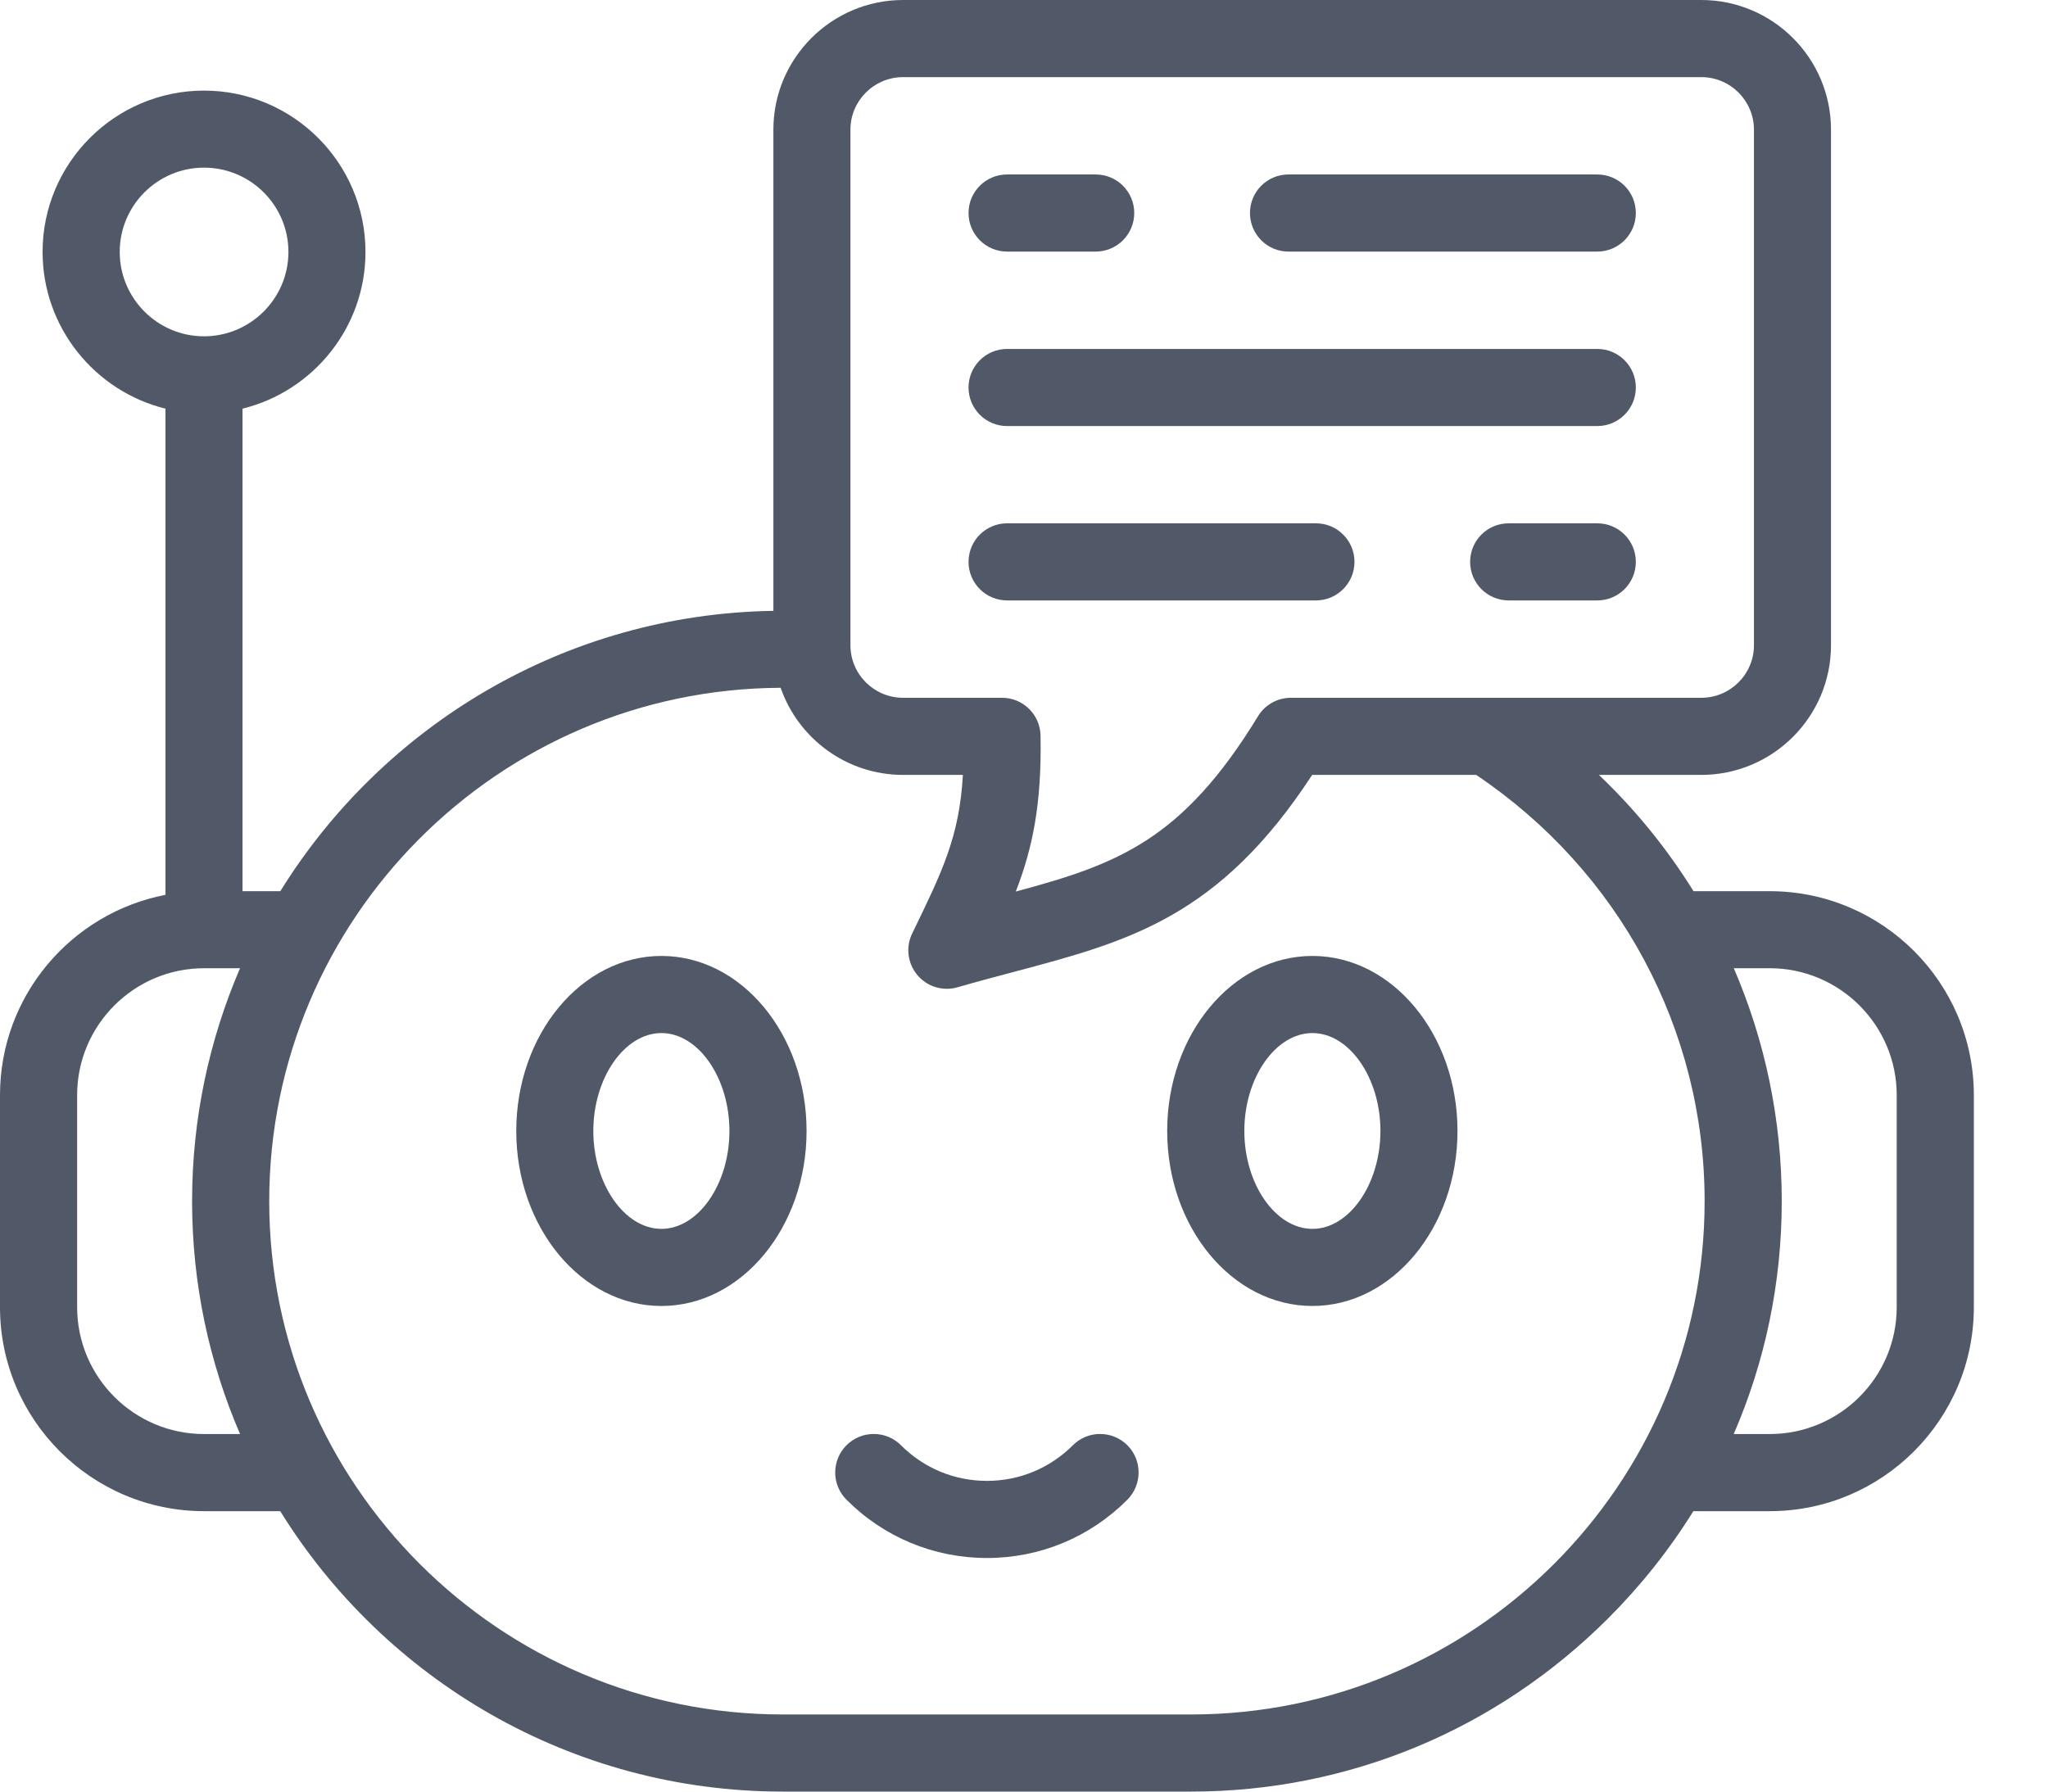
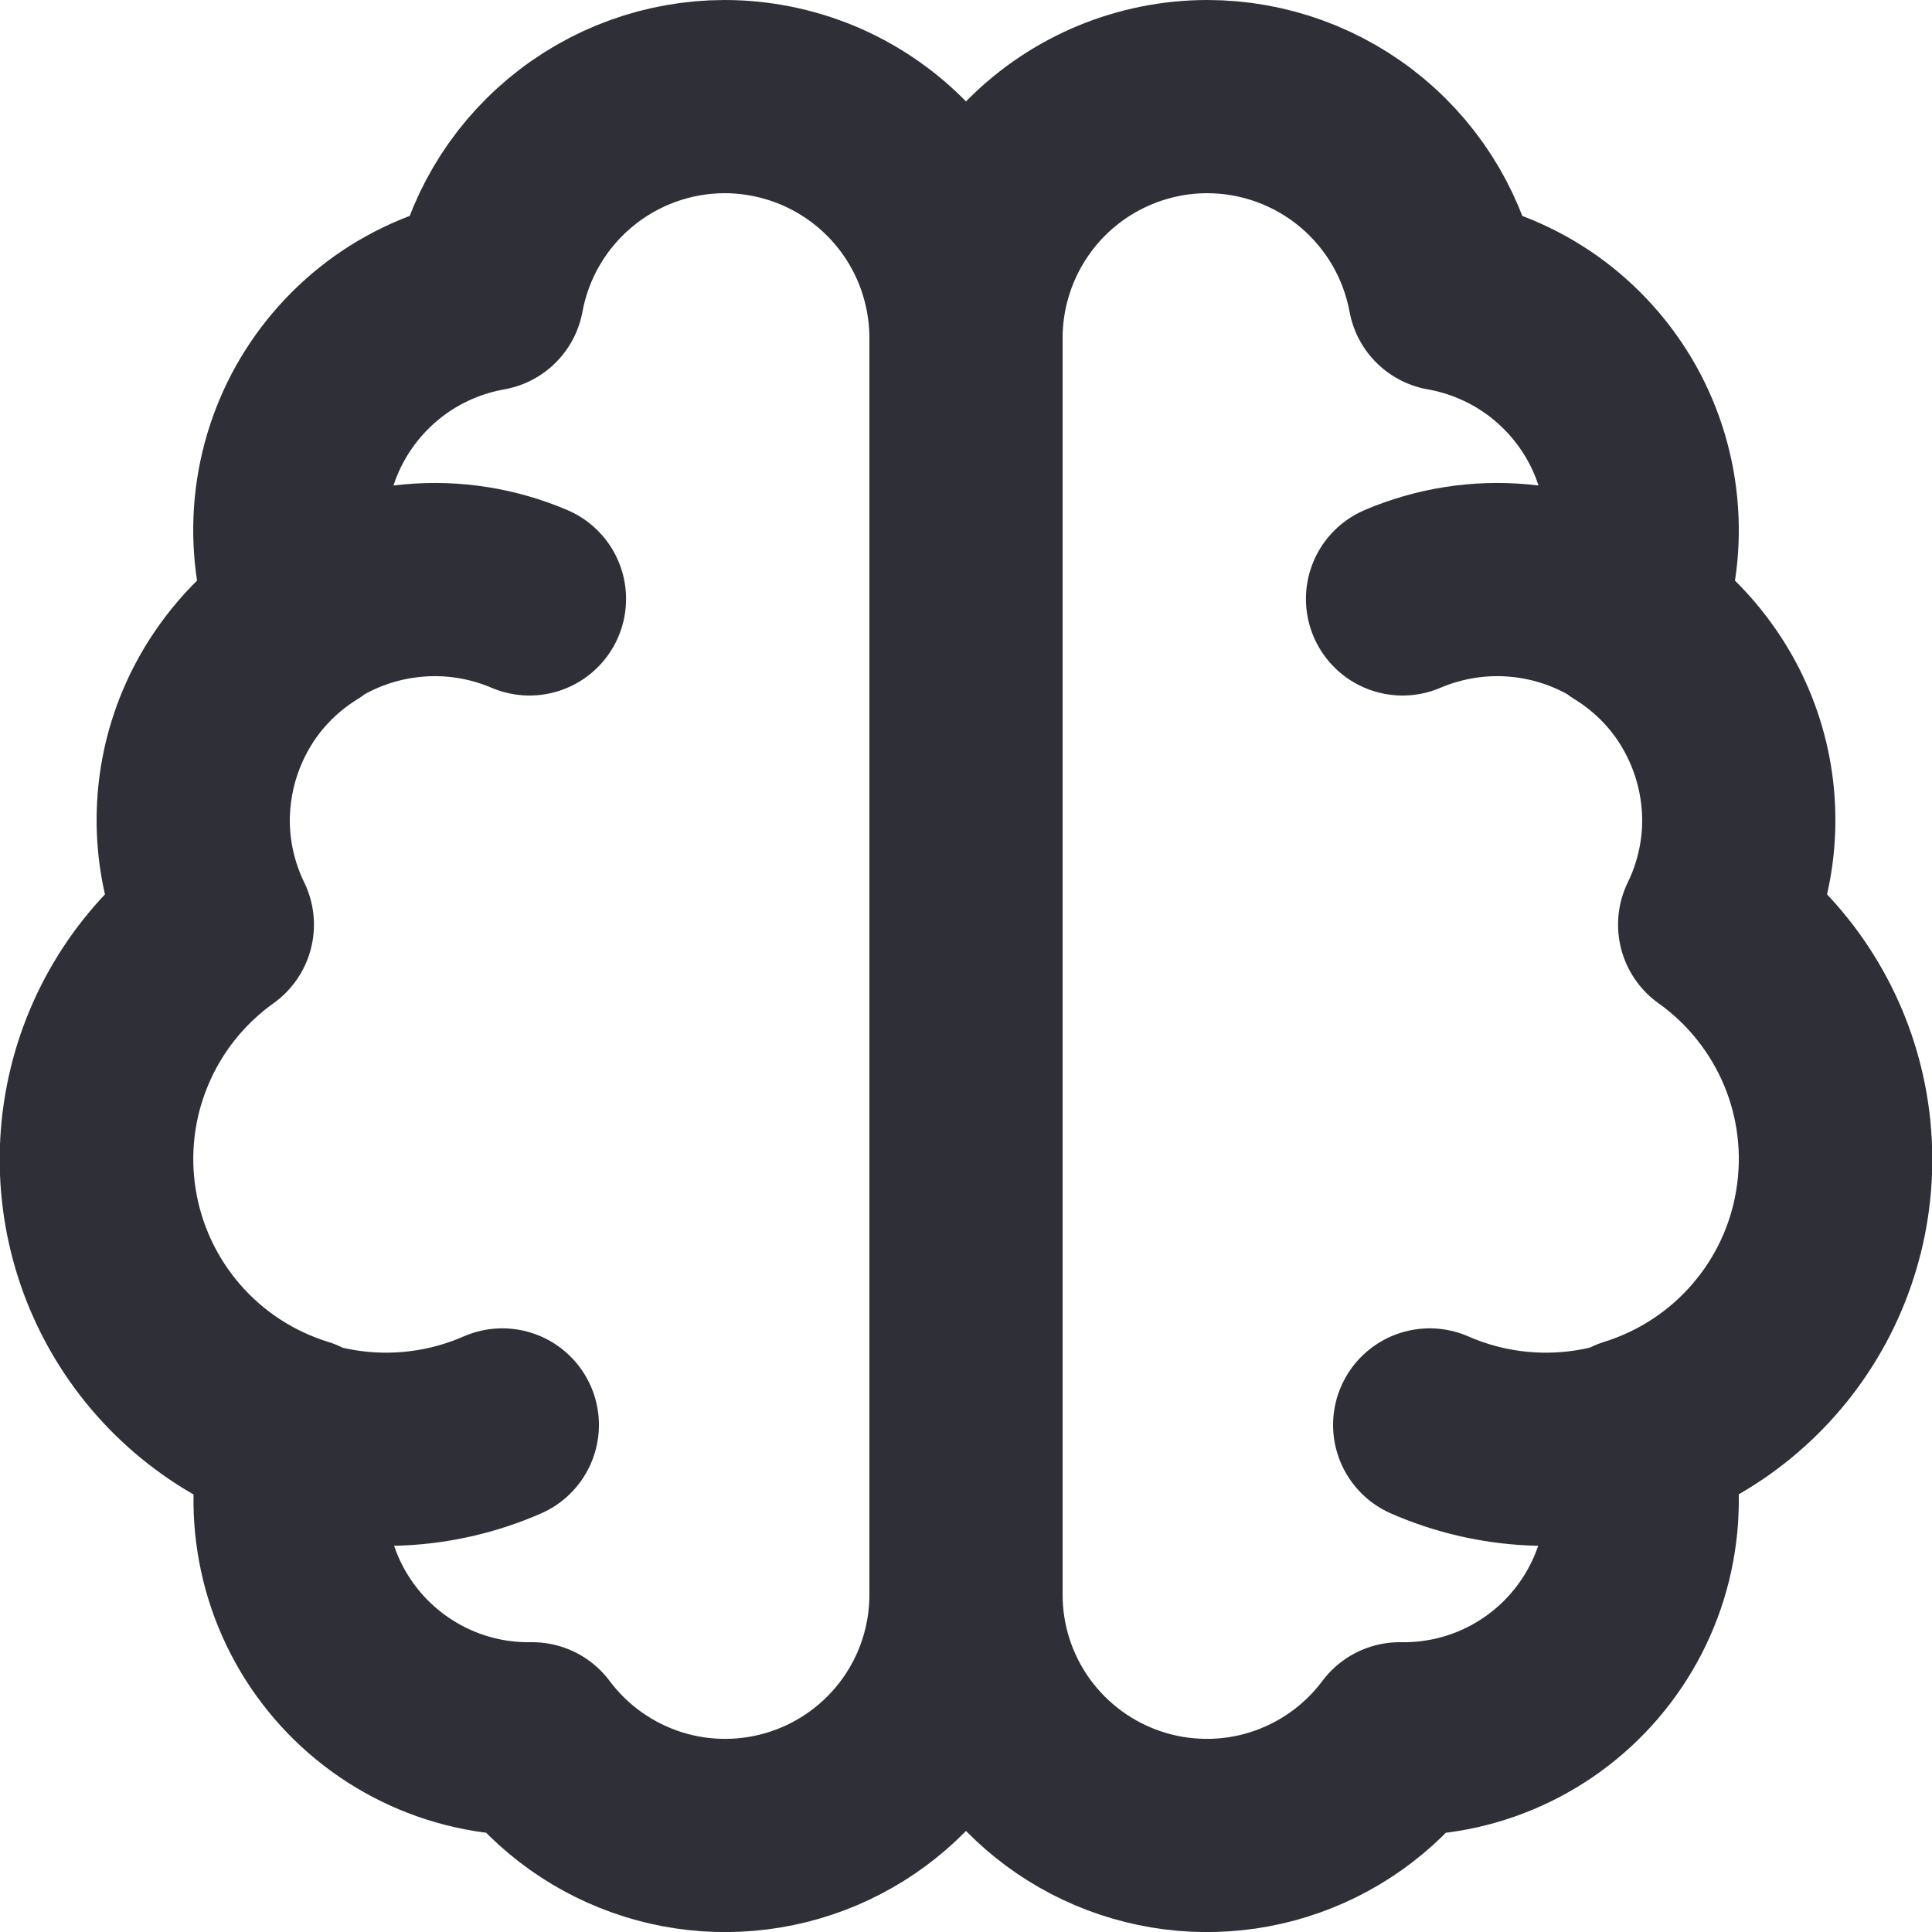
- <svg xmlns="http://www.w3.org/2000/svg" width="24" height="21" viewBox="0 0 24 21" fill="none">
-   <path d="M18.718 2.949H15.099C14.85 2.949 14.648 2.746 14.648 2.497C14.648 2.247 14.85 2.045 15.099 2.045H18.718C18.968 2.045 19.17 2.247 19.17 2.497C19.17 2.746 18.968 2.949 18.718 2.949ZM12.84 2.949H11.802C11.552 2.949 11.35 2.746 11.35 2.497C11.35 2.247 11.552 2.045 11.802 2.045H12.84C13.09 2.045 13.292 2.247 13.292 2.497C13.292 2.746 13.09 2.949 12.84 2.949ZM18.718 4.994H11.802C11.552 4.994 11.35 4.792 11.35 4.542C11.35 4.293 11.552 4.09 11.802 4.09H18.718C18.968 4.09 19.17 4.293 19.17 4.542C19.17 4.792 18.968 4.994 18.718 4.994ZM18.718 7.038H17.68C17.43 7.038 17.228 6.835 17.228 6.586C17.228 6.336 17.43 6.134 17.68 6.134H18.718C18.968 6.134 19.17 6.336 19.17 6.586C19.17 6.835 18.968 7.038 18.718 7.038ZM15.421 7.038H11.802C11.552 7.038 11.35 6.835 11.35 6.586C11.35 6.336 11.552 6.134 11.802 6.134H15.421C15.67 6.134 15.873 6.336 15.873 6.586C15.873 6.835 15.67 7.038 15.421 7.038ZM7.751 11.205C6.813 11.205 6.05 12.125 6.05 13.257C6.05 14.387 6.813 15.308 7.751 15.308C8.689 15.308 9.452 14.387 9.452 13.257C9.452 12.126 8.689 11.205 7.751 11.205ZM7.751 14.404C7.319 14.404 6.953 13.879 6.953 13.257C6.953 12.634 7.319 12.109 7.751 12.109C8.183 12.109 8.548 12.634 8.548 13.257C8.548 13.879 8.183 14.404 7.751 14.404ZM12.572 16.941C12.303 17.21 11.945 17.358 11.566 17.358C11.185 17.358 10.828 17.21 10.559 16.941C10.383 16.764 10.097 16.764 9.92 16.94C9.744 17.116 9.743 17.402 9.92 17.579C10.359 18.019 10.944 18.262 11.566 18.262C12.187 18.262 12.772 18.019 13.211 17.579C13.387 17.402 13.387 17.116 13.211 16.94C13.034 16.764 12.748 16.764 12.572 16.941Z" fill="#515968" />
-   <path d="M20.739 10.446H19.846C19.535 9.946 19.163 9.488 18.737 9.083H19.937C20.775 9.083 21.457 8.401 21.457 7.563V1.52C21.457 0.682 20.775 0 19.937 0H10.583C9.745 0 9.063 0.682 9.063 1.52V7.16C6.624 7.198 4.488 8.504 3.285 10.446H2.842V4.79C3.668 4.587 4.283 3.841 4.283 2.953C4.283 1.91 3.434 1.062 2.391 1.062C1.348 1.062 0.499 1.91 0.499 2.953C0.499 3.84 1.114 4.587 1.939 4.79V10.489C0.836 10.701 0 11.673 0 12.836V15.322C0 16.64 1.072 17.713 2.391 17.713H3.284C4.505 19.684 6.688 21 9.173 21H13.958C15.8 21 17.536 20.278 18.847 18.968C19.226 18.589 19.561 18.168 19.844 17.713H20.739C22.058 17.713 23.131 16.64 23.131 15.322V12.836C23.131 11.518 22.058 10.446 20.739 10.446ZM1.403 2.953C1.403 2.408 1.846 1.965 2.391 1.965C2.936 1.965 3.38 2.408 3.38 2.953C3.38 3.498 2.936 3.942 2.391 3.942C1.846 3.942 1.403 3.498 1.403 2.953ZM2.813 16.809H2.391C1.571 16.809 0.904 16.142 0.904 15.322V12.836C0.904 12.017 1.571 11.349 2.391 11.349H2.813C2.452 12.188 2.251 13.111 2.251 14.08C2.251 15.049 2.452 15.971 2.813 16.809ZM9.966 1.52C9.966 1.18 10.243 0.904 10.583 0.904H19.937C20.277 0.904 20.554 1.18 20.554 1.52V7.563C20.554 7.903 20.277 8.179 19.937 8.179H15.127C15.05 8.179 14.974 8.199 14.906 8.237C14.839 8.275 14.782 8.329 14.742 8.396C13.853 9.852 13.092 10.131 11.904 10.45C12.101 9.94 12.208 9.426 12.194 8.623C12.19 8.377 11.989 8.179 11.743 8.179H10.583C10.243 8.179 9.966 7.903 9.966 7.563V1.52H9.966ZM13.958 20.096H9.173C5.854 20.096 3.155 17.397 3.155 14.08C3.155 10.77 5.841 8.076 9.148 8.062C9.355 8.656 9.92 9.083 10.583 9.083H11.284C11.242 9.805 11.048 10.204 10.69 10.941C10.656 11.01 10.641 11.086 10.645 11.163C10.649 11.239 10.673 11.313 10.713 11.378C10.754 11.443 10.81 11.496 10.877 11.534C10.944 11.571 11.02 11.59 11.096 11.59C11.138 11.59 11.18 11.584 11.222 11.572C11.455 11.505 11.678 11.446 11.892 11.389C13.224 11.035 14.287 10.753 15.377 9.083H17.299C18.977 10.211 19.976 12.069 19.976 14.08C19.976 17.397 17.276 20.096 13.958 20.096ZM22.227 15.322C22.227 16.142 21.56 16.809 20.739 16.809H20.317C20.686 15.957 20.88 15.033 20.88 14.08C20.88 13.124 20.684 12.198 20.318 11.349H20.739C21.56 11.349 22.227 12.017 22.227 12.836V15.322H22.227Z" fill="#515968" />
-   <path d="M15.38 11.205C14.441 11.205 13.678 12.125 13.678 13.256C13.678 14.387 14.441 15.308 15.38 15.308C16.317 15.308 17.08 14.387 17.08 13.256C17.08 12.125 16.317 11.205 15.38 11.205ZM15.38 14.404C14.947 14.404 14.582 13.879 14.582 13.256C14.582 12.634 14.947 12.109 15.38 12.109C15.812 12.109 16.177 12.634 16.177 13.256C16.177 13.879 15.812 14.404 15.38 14.404Z" fill="#515968" />
+ <svg xmlns="http://www.w3.org/2000/svg" width="20" height="20" viewBox="0 0 20 20" fill="none">
+   <path d="M10 16.5C10.002 17.024 9.838 17.536 9.532 17.962C9.226 18.387 8.794 18.706 8.297 18.872C7.8 19.038 7.263 19.044 6.762 18.887C6.262 18.73 5.824 18.42 5.51 18H5.5C5.115 18.005 4.734 17.919 4.388 17.75C4.042 17.581 3.74 17.333 3.507 17.027C3.273 16.72 3.115 16.363 3.045 15.985C2.974 15.606 2.993 15.216 3.1 14.846C2.57 14.682 2.095 14.373 1.731 13.953C1.367 13.534 1.127 13.021 1.039 12.473C0.95 11.924 1.017 11.362 1.231 10.85C1.445 10.337 1.798 9.895 2.25 9.572C1.982 9.022 1.927 8.392 2.097 7.804C2.268 7.215 2.65 6.712 3.171 6.39C3.037 6.049 2.981 5.682 3.006 5.316C3.031 4.95 3.137 4.594 3.316 4.274C3.496 3.954 3.744 3.678 4.043 3.465C4.342 3.253 4.685 3.11 5.046 3.046C5.152 2.472 5.455 1.954 5.904 1.58C6.352 1.206 6.917 1.001 7.5 1C7.828 1 8.153 1.065 8.457 1.19C8.76 1.316 9.036 1.5 9.268 1.732C9.5 1.964 9.684 2.24 9.81 2.543C9.935 2.847 10 3.172 10 3.5M10 16.5V3.5M10 16.5C9.998 17.024 10.162 17.536 10.468 17.962C10.774 18.387 11.206 18.706 11.703 18.872C12.2 19.038 12.737 19.044 13.238 18.887C13.738 18.73 14.176 18.42 14.49 18H14.5C14.886 18.005 15.267 17.92 15.613 17.751C15.96 17.582 16.262 17.334 16.495 17.028C16.729 16.721 16.888 16.364 16.958 15.985C17.029 15.607 17.01 15.216 16.903 14.846C17.433 14.681 17.907 14.372 18.271 13.952C18.635 13.533 18.875 13.02 18.962 12.472C19.051 11.923 18.984 11.361 18.77 10.849C18.555 10.337 18.202 9.894 17.75 9.572C18.018 9.022 18.073 8.392 17.903 7.804C17.733 7.215 17.35 6.712 16.829 6.39C16.963 6.049 17.02 5.682 16.994 5.316C16.969 4.95 16.863 4.594 16.684 4.274C16.504 3.954 16.256 3.678 15.957 3.465C15.658 3.253 15.315 3.11 14.954 3.046C14.848 2.472 14.545 1.954 14.097 1.58C13.648 1.206 13.084 1.001 12.5 1C11.837 1 11.201 1.263 10.732 1.732C10.264 2.201 10 2.837 10 3.5M2 8.5C2 8.087 2.102 7.68 2.298 7.316C2.494 6.951 2.777 6.642 3.122 6.414C3.467 6.186 3.863 6.047 4.275 6.01C4.686 5.972 5.101 6.038 5.481 6.2M5.2 14.751C4.521 15.048 3.756 15.084 3.053 14.85C2.349 14.617 1.757 14.132 1.39 13.488C1.023 12.844 0.908 12.086 1.066 11.362C1.224 10.638 1.645 9.998 2.247 9.566M18 8.5C18 8.087 17.898 7.68 17.702 7.316C17.506 6.951 17.223 6.642 16.878 6.414C16.533 6.186 16.137 6.047 15.726 6.01C15.314 5.972 14.899 6.038 14.519 6.2M14.8 14.751C15.479 15.048 16.244 15.084 16.948 14.85C17.651 14.617 18.243 14.132 18.61 13.488C18.977 12.844 19.092 12.086 18.934 11.362C18.776 10.638 18.355 9.998 17.753 9.566" stroke="#2F2F38" stroke-width="2" stroke-linecap="round" stroke-linejoin="round" />
</svg>
